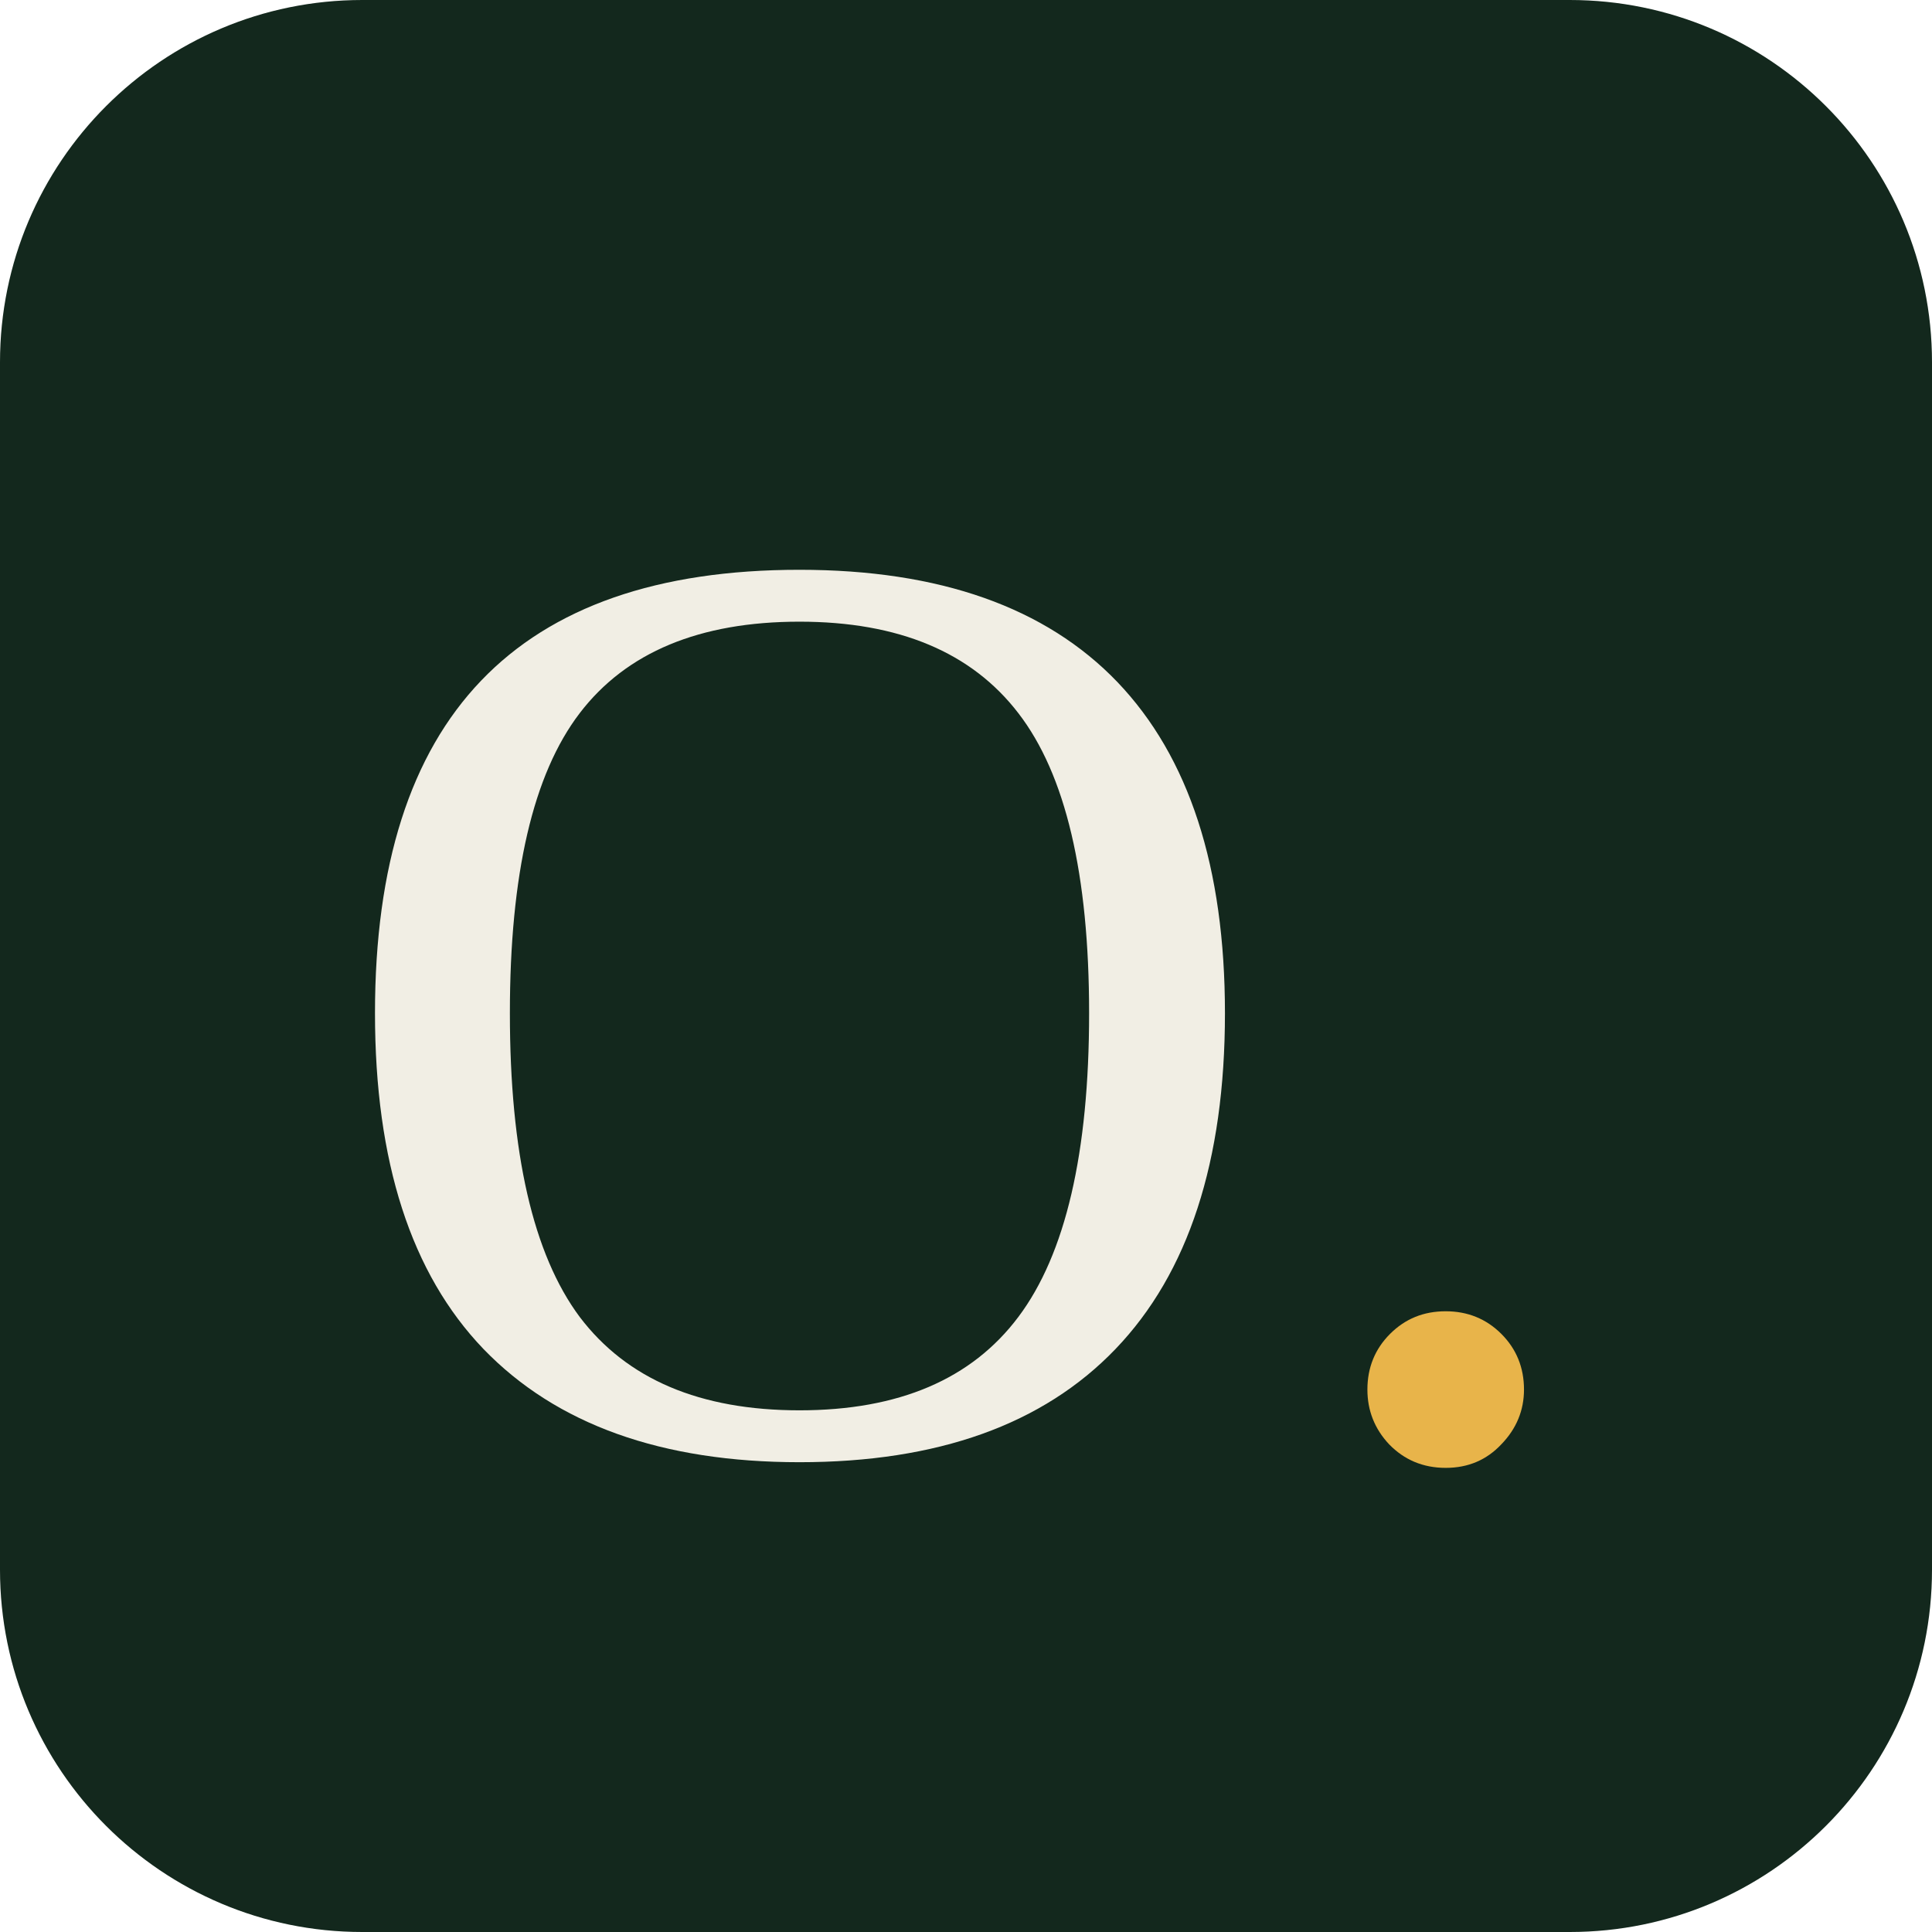
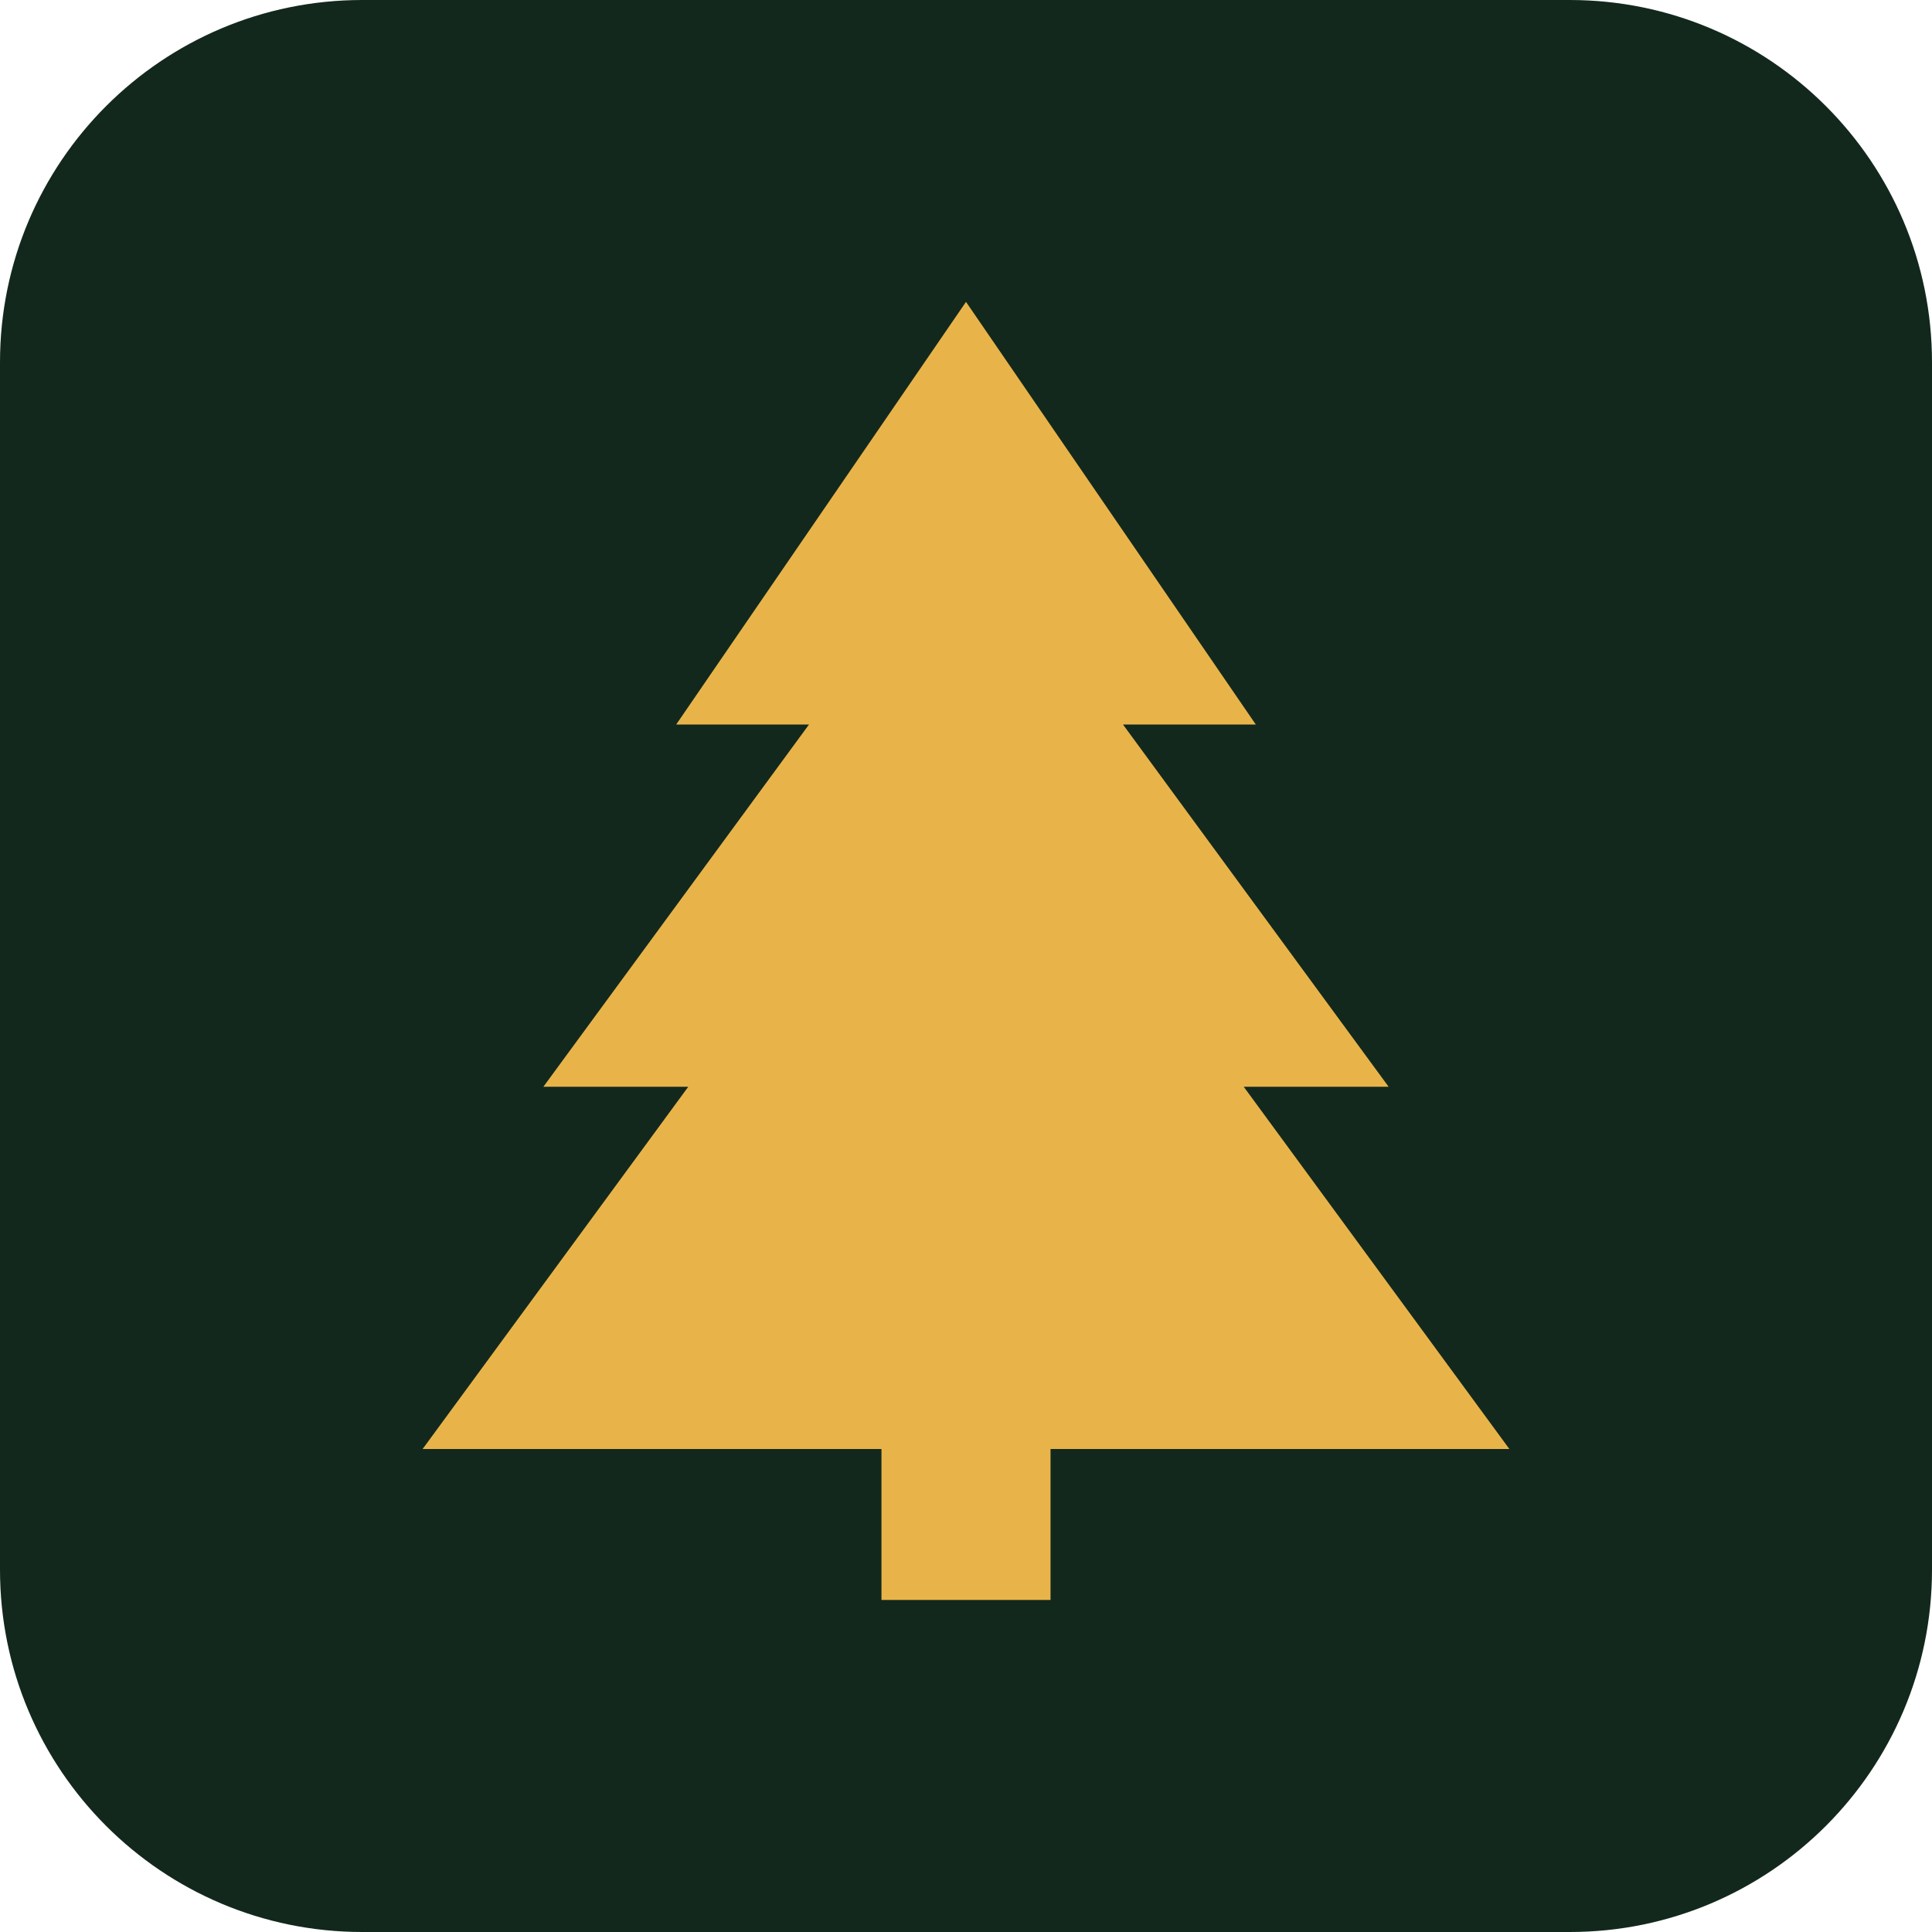
<svg xmlns="http://www.w3.org/2000/svg" viewBox="0 0 32 32">
  <rect width="32" height="32" rx="6" fill="#13281d" />
-   <text x="16" y="24" text-anchor="middle" font-family="Georgia, 'Times New Roman', serif" font-size="22" fill="#f1eee4">O<tspan fill="#e8b44a">.</tspan>
-   </text>
+   <path fill="#e8b44a" transform="translate(4 3.5)" d="M12 1.5 16.8 8.5H14.6L19 14.5H16.6L21 20.5H13.4V23H10.6V20.5H3L7.4 14.5H5L9.4 8.5H7.2Z" />
</svg>
